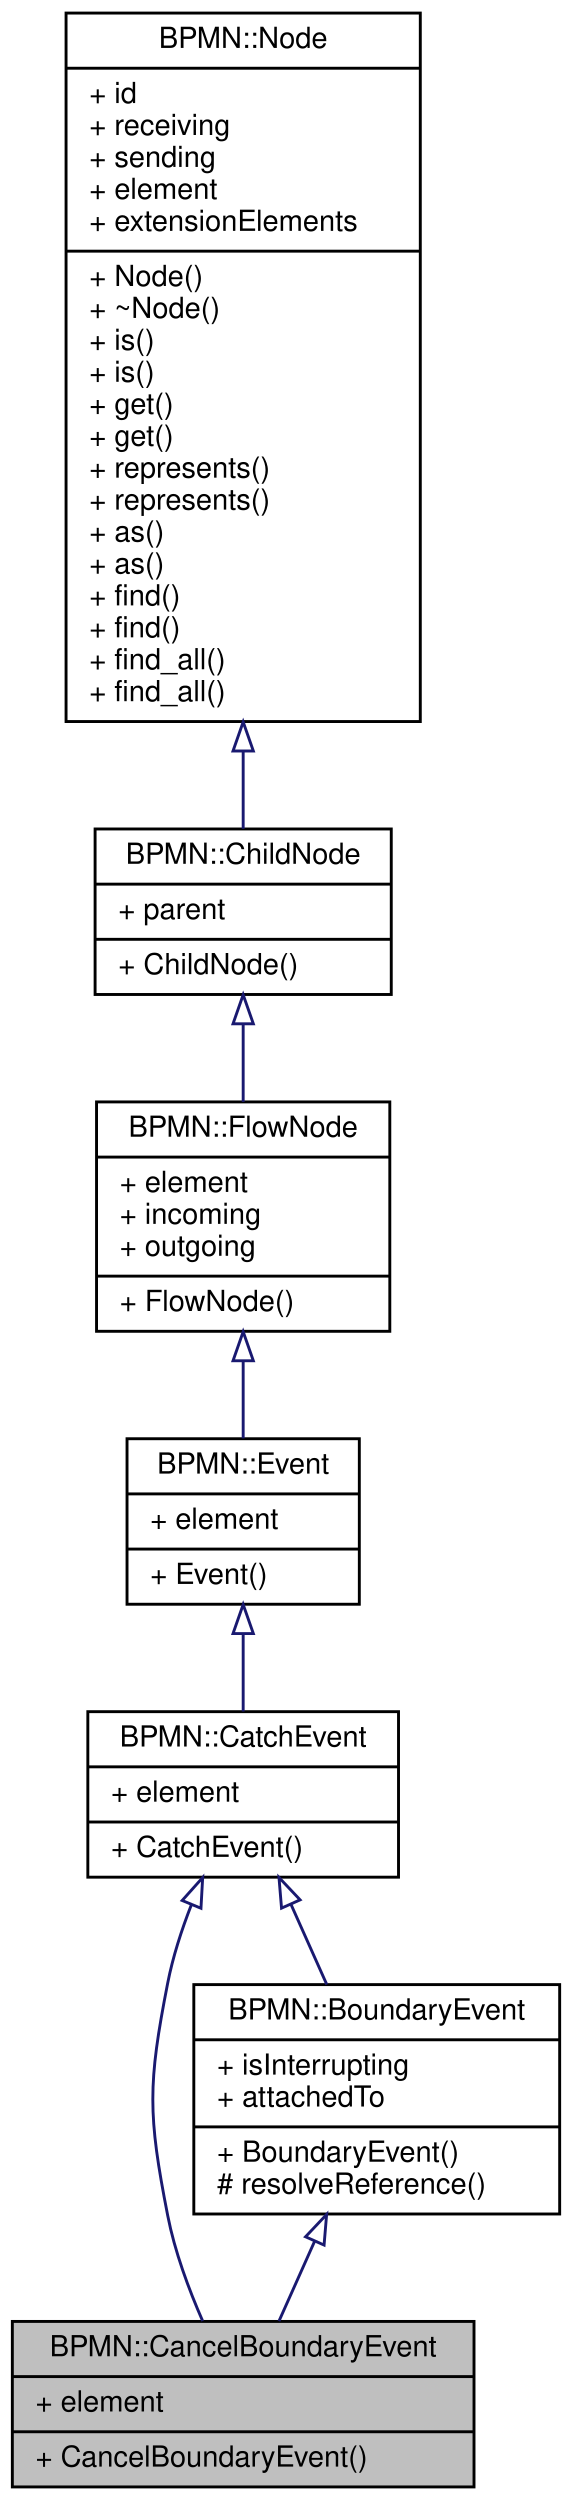
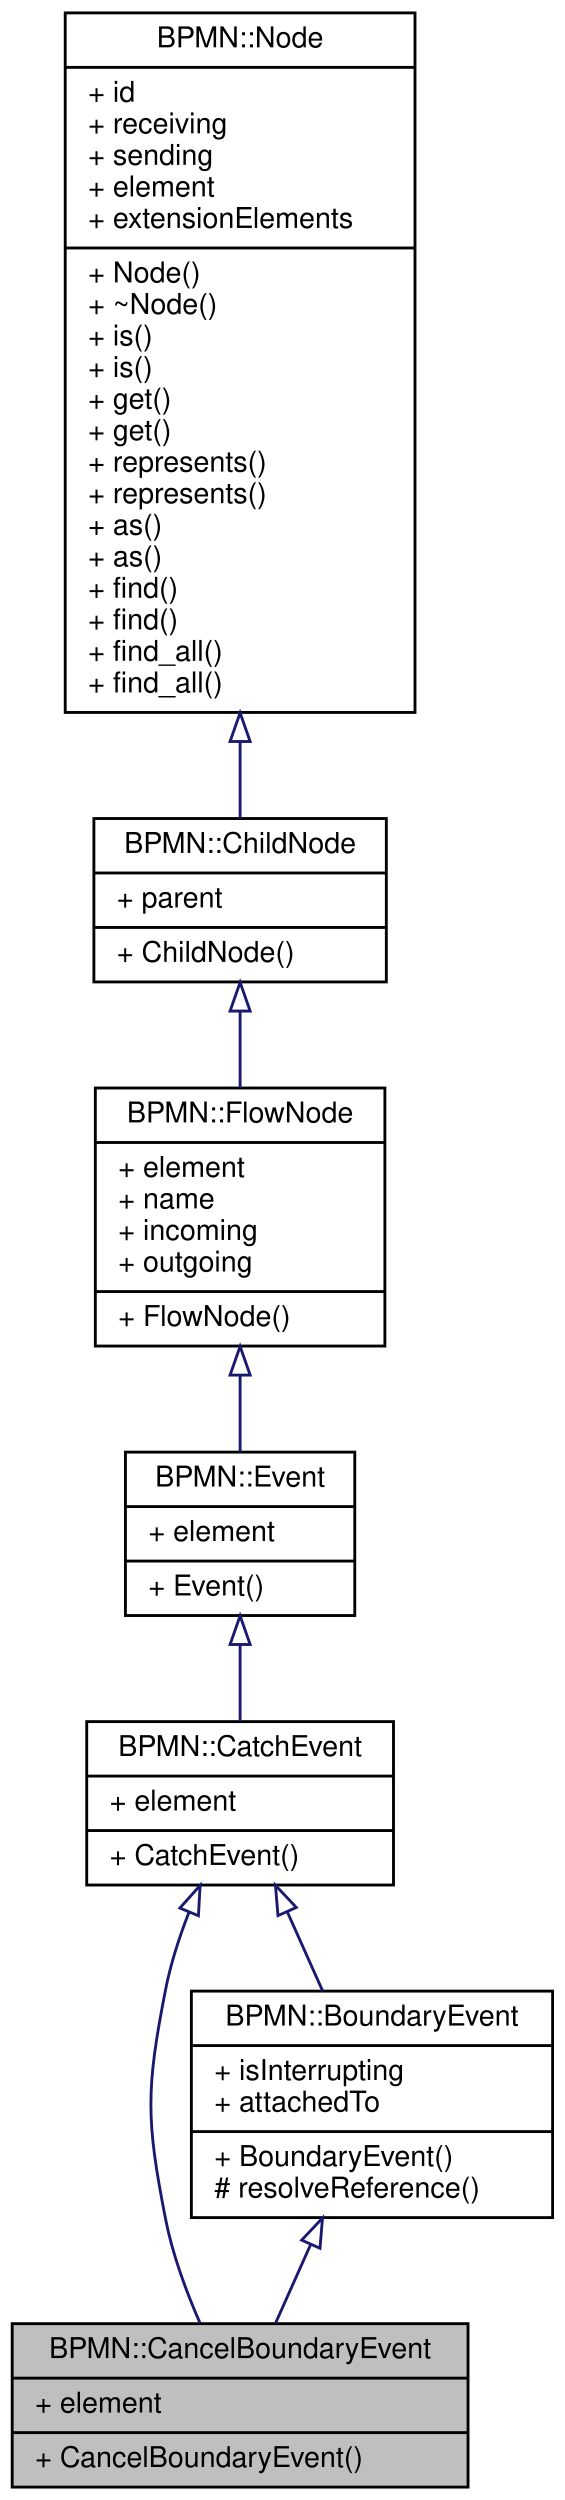
- <svg xmlns="http://www.w3.org/2000/svg" xmlns:xlink="http://www.w3.org/1999/xlink" width="197pt" height="861pt" viewBox="0.00 0.00 196.50 861.00">
-   <g id="graph0" class="graph" transform="scale(1 1) rotate(0) translate(4 857)">
+ <svg xmlns="http://www.w3.org/2000/svg" xmlns:xlink="http://www.w3.org/1999/xlink" width="197pt" height="872pt" viewBox="0.00 0.00 196.50 872.00">
+   <g id="graph0" class="graph" transform="scale(1 1) rotate(0) translate(4 868)">
    <g id="node1" class="node">
      <g id="a_node1">
        <a xlink:title=" ">
          <polygon fill="#bfbfbf" stroke="black" points="0,-0.5 0,-57.5 159,-57.5 159,-0.5 0,-0.5" />
          <text text-anchor="middle" x="79.5" y="-45.5" font-family="Helvetica,sans-Serif" font-size="10.00">BPMN::CancelBoundaryEvent</text>
          <polyline fill="none" stroke="black" points="0,-38.5 159,-38.5 " />
          <text text-anchor="start" x="8" y="-26.5" font-family="Helvetica,sans-Serif" font-size="10.00">+ element</text>
          <polyline fill="none" stroke="black" points="0,-19.5 159,-19.5 " />
          <text text-anchor="start" x="8" y="-7.5" font-family="Helvetica,sans-Serif" font-size="10.00">+ CancelBoundaryEvent()</text>
        </a>
      </g>
    </g>
    <g id="node2" class="node">
      <g id="a_node2">
        <a xlink:href="classBPMN_1_1BoundaryEvent.html" target="_top" xlink:title="Represents a boundary event attached to an activity in a BPMN process.">
          <polygon fill="none" stroke="black" points="62.5,-94.5 62.5,-173.5 188.5,-173.5 188.5,-94.5 62.5,-94.5" />
          <text text-anchor="middle" x="125.5" y="-161.5" font-family="Helvetica,sans-Serif" font-size="10.00">BPMN::BoundaryEvent</text>
          <polyline fill="none" stroke="black" points="62.5,-154.5 188.5,-154.5 " />
          <text text-anchor="start" x="70.5" y="-142.5" font-family="Helvetica,sans-Serif" font-size="10.00">+ isInterrupting</text>
          <text text-anchor="start" x="70.5" y="-131.5" font-family="Helvetica,sans-Serif" font-size="10.00">+ attachedTo</text>
          <polyline fill="none" stroke="black" points="62.5,-124.5 188.5,-124.5 " />
          <text text-anchor="start" x="70.5" y="-112.5" font-family="Helvetica,sans-Serif" font-size="10.00">+ BoundaryEvent()</text>
          <text text-anchor="start" x="70.5" y="-101.5" font-family="Helvetica,sans-Serif" font-size="10.00"># resolveReference()</text>
        </a>
      </g>
    </g>
    <g id="edge1" class="edge">
      <path fill="none" stroke="midnightblue" d="M104.08,-85.05C99.88,-75.64 95.61,-66.07 91.83,-57.61" />
      <polygon fill="none" stroke="midnightblue" points="100.97,-86.65 108.24,-94.35 107.36,-83.8 100.97,-86.65" />
    </g>
    <g id="node3" class="node">
      <g id="a_node3">
        <a xlink:href="classBPMN_1_1CatchEvent.html" target="_top" xlink:title=" ">
          <polygon fill="none" stroke="black" points="26,-210.5 26,-267.5 133,-267.5 133,-210.5 26,-210.5" />
          <text text-anchor="middle" x="79.5" y="-255.5" font-family="Helvetica,sans-Serif" font-size="10.00">BPMN::CatchEvent</text>
          <polyline fill="none" stroke="black" points="26,-248.5 133,-248.5 " />
          <text text-anchor="start" x="34" y="-236.5" font-family="Helvetica,sans-Serif" font-size="10.00">+ element</text>
          <polyline fill="none" stroke="black" points="26,-229.5 133,-229.5 " />
          <text text-anchor="start" x="34" y="-217.5" font-family="Helvetica,sans-Serif" font-size="10.00">+ CatchEvent()</text>
        </a>
      </g>
    </g>
    <g id="edge7" class="edge">
      <path fill="none" stroke="midnightblue" d="M61.64,-200.94C58.27,-192.29 55.25,-182.98 53.5,-174 46.68,-139.1 46.68,-128.9 53.5,-94 55.91,-81.64 60.72,-68.65 65.55,-57.63" />
      <polygon fill="none" stroke="midnightblue" points="58.49,-202.47 65.55,-210.37 64.96,-199.79 58.49,-202.47" />
    </g>
    <g id="edge2" class="edge">
      <path fill="none" stroke="midnightblue" d="M96.02,-201.01C100.01,-192.08 104.28,-182.52 108.3,-173.52" />
      <polygon fill="none" stroke="midnightblue" points="92.71,-199.84 91.83,-210.4 99.1,-202.69 92.71,-199.84" />
    </g>
    <g id="node4" class="node">
      <g id="a_node4">
        <a xlink:href="classBPMN_1_1Event.html" target="_top" xlink:title=" ">
          <polygon fill="none" stroke="black" points="39.5,-304.5 39.5,-361.5 119.5,-361.5 119.5,-304.5 39.5,-304.5" />
          <text text-anchor="middle" x="79.5" y="-349.5" font-family="Helvetica,sans-Serif" font-size="10.00">BPMN::Event</text>
          <polyline fill="none" stroke="black" points="39.5,-342.5 119.5,-342.5 " />
          <text text-anchor="start" x="47.5" y="-330.5" font-family="Helvetica,sans-Serif" font-size="10.00">+ element</text>
          <polyline fill="none" stroke="black" points="39.5,-323.5 119.5,-323.5 " />
          <text text-anchor="start" x="47.5" y="-311.5" font-family="Helvetica,sans-Serif" font-size="10.00">+ Event()</text>
        </a>
      </g>
    </g>
    <g id="edge3" class="edge">
      <path fill="none" stroke="midnightblue" d="M79.5,-294.21C79.5,-285.29 79.5,-275.95 79.5,-267.58" />
      <polygon fill="none" stroke="midnightblue" points="76,-294.4 79.5,-304.4 83,-294.4 76,-294.4" />
    </g>
    <g id="node5" class="node">
      <g id="a_node5">
        <a xlink:href="classBPMN_1_1FlowNode.html" target="_top" xlink:title="Represents a flow node in a BPMN process.">
-           <polygon fill="none" stroke="black" points="29,-398.5 29,-477.5 130,-477.5 130,-398.5 29,-398.5" />
-           <text text-anchor="middle" x="79.5" y="-465.5" font-family="Helvetica,sans-Serif" font-size="10.00">BPMN::FlowNode</text>
-           <polyline fill="none" stroke="black" points="29,-458.5 130,-458.5 " />
-           <text text-anchor="start" x="37" y="-446.5" font-family="Helvetica,sans-Serif" font-size="10.00">+ element</text>
+           <polygon fill="none" stroke="black" points="29,-398.5 29,-488.5 130,-488.5 130,-398.5 29,-398.5" />
+           <text text-anchor="middle" x="79.5" y="-476.5" font-family="Helvetica,sans-Serif" font-size="10.00">BPMN::FlowNode</text>
+           <polyline fill="none" stroke="black" points="29,-469.5 130,-469.5 " />
+           <text text-anchor="start" x="37" y="-457.5" font-family="Helvetica,sans-Serif" font-size="10.00">+ element</text>
+           <text text-anchor="start" x="37" y="-446.5" font-family="Helvetica,sans-Serif" font-size="10.00">+ name</text>
          <text text-anchor="start" x="37" y="-435.5" font-family="Helvetica,sans-Serif" font-size="10.00">+ incoming</text>
          <text text-anchor="start" x="37" y="-424.5" font-family="Helvetica,sans-Serif" font-size="10.00">+ outgoing</text>
          <polyline fill="none" stroke="black" points="29,-417.5 130,-417.5 " />
          <text text-anchor="start" x="37" y="-405.5" font-family="Helvetica,sans-Serif" font-size="10.00">+ FlowNode()</text>
        </a>
      </g>
    </g>
    <g id="edge4" class="edge">
-       <path fill="none" stroke="midnightblue" d="M79.5,-388.16C79.5,-379.04 79.5,-369.81 79.5,-361.61" />
-       <polygon fill="none" stroke="midnightblue" points="76,-388.35 79.5,-398.35 83,-388.35 76,-388.35" />
+       <path fill="none" stroke="midnightblue" d="M79.5,-388.35C79.5,-379.07 79.5,-369.79 79.5,-361.59" />
+       <polygon fill="none" stroke="midnightblue" points="76,-388.37 79.5,-398.37 83,-388.37 76,-388.37" />
    </g>
    <g id="node6" class="node">
      <g id="a_node6">
        <a xlink:href="classBPMN_1_1ChildNode.html" target="_top" xlink:title="Represents a node in a BPMN process that has a parent.">
-           <polygon fill="none" stroke="black" points="28.5,-514.5 28.5,-571.5 130.5,-571.5 130.5,-514.5 28.5,-514.5" />
-           <text text-anchor="middle" x="79.5" y="-559.5" font-family="Helvetica,sans-Serif" font-size="10.00">BPMN::ChildNode</text>
-           <polyline fill="none" stroke="black" points="28.5,-552.5 130.5,-552.5 " />
-           <text text-anchor="start" x="36.5" y="-540.5" font-family="Helvetica,sans-Serif" font-size="10.00">+ parent</text>
-           <polyline fill="none" stroke="black" points="28.5,-533.5 130.5,-533.5 " />
-           <text text-anchor="start" x="36.5" y="-521.5" font-family="Helvetica,sans-Serif" font-size="10.00">+ ChildNode()</text>
+           <polygon fill="none" stroke="black" points="28.5,-525.5 28.5,-582.5 130.5,-582.5 130.5,-525.5 28.5,-525.5" />
+           <text text-anchor="middle" x="79.5" y="-570.5" font-family="Helvetica,sans-Serif" font-size="10.00">BPMN::ChildNode</text>
+           <polyline fill="none" stroke="black" points="28.5,-563.5 130.5,-563.5 " />
+           <text text-anchor="start" x="36.5" y="-551.5" font-family="Helvetica,sans-Serif" font-size="10.00">+ parent</text>
+           <polyline fill="none" stroke="black" points="28.5,-544.5 130.5,-544.5 " />
+           <text text-anchor="start" x="36.5" y="-532.5" font-family="Helvetica,sans-Serif" font-size="10.00">+ ChildNode()</text>
        </a>
      </g>
    </g>
    <g id="edge5" class="edge">
-       <path fill="none" stroke="midnightblue" d="M79.5,-504.16C79.5,-495.47 79.5,-486.23 79.5,-477.52" />
-       <polygon fill="none" stroke="midnightblue" points="76,-504.4 79.5,-514.4 83,-504.4 76,-504.4" />
+       <path fill="none" stroke="midnightblue" d="M79.5,-515.21C79.5,-506.61 79.5,-497.39 79.5,-488.55" />
+       <polygon fill="none" stroke="midnightblue" points="76,-515.34 79.5,-525.34 83,-515.34 76,-515.34" />
    </g>
    <g id="node7" class="node">
      <g id="a_node7">
        <a xlink:href="classBPMN_1_1Node.html" target="_top" xlink:title="Represents a node in a BPMN process.">
-           <polygon fill="none" stroke="black" points="18.5,-608.5 18.5,-852.5 140.5,-852.5 140.5,-608.5 18.5,-608.5" />
-           <text text-anchor="middle" x="79.5" y="-840.5" font-family="Helvetica,sans-Serif" font-size="10.00">BPMN::Node</text>
-           <polyline fill="none" stroke="black" points="18.5,-833.5 140.5,-833.5 " />
-           <text text-anchor="start" x="26.5" y="-821.5" font-family="Helvetica,sans-Serif" font-size="10.00">+ id</text>
-           <text text-anchor="start" x="26.5" y="-810.5" font-family="Helvetica,sans-Serif" font-size="10.00">+ receiving</text>
-           <text text-anchor="start" x="26.5" y="-799.5" font-family="Helvetica,sans-Serif" font-size="10.00">+ sending</text>
-           <text text-anchor="start" x="26.5" y="-788.5" font-family="Helvetica,sans-Serif" font-size="10.00">+ element</text>
-           <text text-anchor="start" x="26.5" y="-777.5" font-family="Helvetica,sans-Serif" font-size="10.00">+ extensionElements</text>
-           <polyline fill="none" stroke="black" points="18.5,-770.5 140.5,-770.5 " />
-           <text text-anchor="start" x="26.5" y="-758.5" font-family="Helvetica,sans-Serif" font-size="10.00">+ Node()</text>
-           <text text-anchor="start" x="26.5" y="-747.5" font-family="Helvetica,sans-Serif" font-size="10.00">+ ~Node()</text>
+           <polygon fill="none" stroke="black" points="18.5,-619.5 18.5,-863.5 140.5,-863.5 140.5,-619.5 18.5,-619.5" />
+           <text text-anchor="middle" x="79.5" y="-851.5" font-family="Helvetica,sans-Serif" font-size="10.00">BPMN::Node</text>
+           <polyline fill="none" stroke="black" points="18.5,-844.5 140.5,-844.5 " />
+           <text text-anchor="start" x="26.5" y="-832.5" font-family="Helvetica,sans-Serif" font-size="10.00">+ id</text>
+           <text text-anchor="start" x="26.5" y="-821.5" font-family="Helvetica,sans-Serif" font-size="10.00">+ receiving</text>
+           <text text-anchor="start" x="26.5" y="-810.5" font-family="Helvetica,sans-Serif" font-size="10.00">+ sending</text>
+           <text text-anchor="start" x="26.5" y="-799.5" font-family="Helvetica,sans-Serif" font-size="10.00">+ element</text>
+           <text text-anchor="start" x="26.5" y="-788.5" font-family="Helvetica,sans-Serif" font-size="10.00">+ extensionElements</text>
+           <polyline fill="none" stroke="black" points="18.5,-781.5 140.5,-781.5 " />
+           <text text-anchor="start" x="26.5" y="-769.5" font-family="Helvetica,sans-Serif" font-size="10.00">+ Node()</text>
+           <text text-anchor="start" x="26.5" y="-758.5" font-family="Helvetica,sans-Serif" font-size="10.00">+ ~Node()</text>
+           <text text-anchor="start" x="26.5" y="-747.5" font-family="Helvetica,sans-Serif" font-size="10.00">+ is()</text>
          <text text-anchor="start" x="26.5" y="-736.5" font-family="Helvetica,sans-Serif" font-size="10.00">+ is()</text>
-           <text text-anchor="start" x="26.5" y="-725.5" font-family="Helvetica,sans-Serif" font-size="10.00">+ is()</text>
+           <text text-anchor="start" x="26.5" y="-725.5" font-family="Helvetica,sans-Serif" font-size="10.00">+ get()</text>
          <text text-anchor="start" x="26.5" y="-714.5" font-family="Helvetica,sans-Serif" font-size="10.00">+ get()</text>
-           <text text-anchor="start" x="26.5" y="-703.5" font-family="Helvetica,sans-Serif" font-size="10.00">+ get()</text>
+           <text text-anchor="start" x="26.5" y="-703.5" font-family="Helvetica,sans-Serif" font-size="10.00">+ represents()</text>
          <text text-anchor="start" x="26.5" y="-692.5" font-family="Helvetica,sans-Serif" font-size="10.00">+ represents()</text>
-           <text text-anchor="start" x="26.5" y="-681.5" font-family="Helvetica,sans-Serif" font-size="10.00">+ represents()</text>
+           <text text-anchor="start" x="26.5" y="-681.5" font-family="Helvetica,sans-Serif" font-size="10.00">+ as()</text>
          <text text-anchor="start" x="26.5" y="-670.5" font-family="Helvetica,sans-Serif" font-size="10.00">+ as()</text>
-           <text text-anchor="start" x="26.5" y="-659.5" font-family="Helvetica,sans-Serif" font-size="10.00">+ as()</text>
+           <text text-anchor="start" x="26.5" y="-659.5" font-family="Helvetica,sans-Serif" font-size="10.00">+ find()</text>
          <text text-anchor="start" x="26.5" y="-648.5" font-family="Helvetica,sans-Serif" font-size="10.00">+ find()</text>
-           <text text-anchor="start" x="26.5" y="-637.5" font-family="Helvetica,sans-Serif" font-size="10.00">+ find()</text>
+           <text text-anchor="start" x="26.5" y="-637.5" font-family="Helvetica,sans-Serif" font-size="10.00">+ find_all()</text>
          <text text-anchor="start" x="26.5" y="-626.5" font-family="Helvetica,sans-Serif" font-size="10.00">+ find_all()</text>
-           <text text-anchor="start" x="26.5" y="-615.5" font-family="Helvetica,sans-Serif" font-size="10.00">+ find_all()</text>
        </a>
      </g>
    </g>
    <g id="edge6" class="edge">
-       <path fill="none" stroke="midnightblue" d="M79.5,-598.34C79.5,-588.53 79.5,-579.42 79.5,-571.57" />
-       <polygon fill="none" stroke="midnightblue" points="76,-598.36 79.5,-608.36 83,-598.36 76,-598.36" />
+       <path fill="none" stroke="midnightblue" d="M79.5,-609.34C79.5,-599.53 79.5,-590.42 79.5,-582.57" />
+       <polygon fill="none" stroke="midnightblue" points="76,-609.36 79.5,-619.36 83,-609.36 76,-609.36" />
    </g>
  </g>
</svg>
